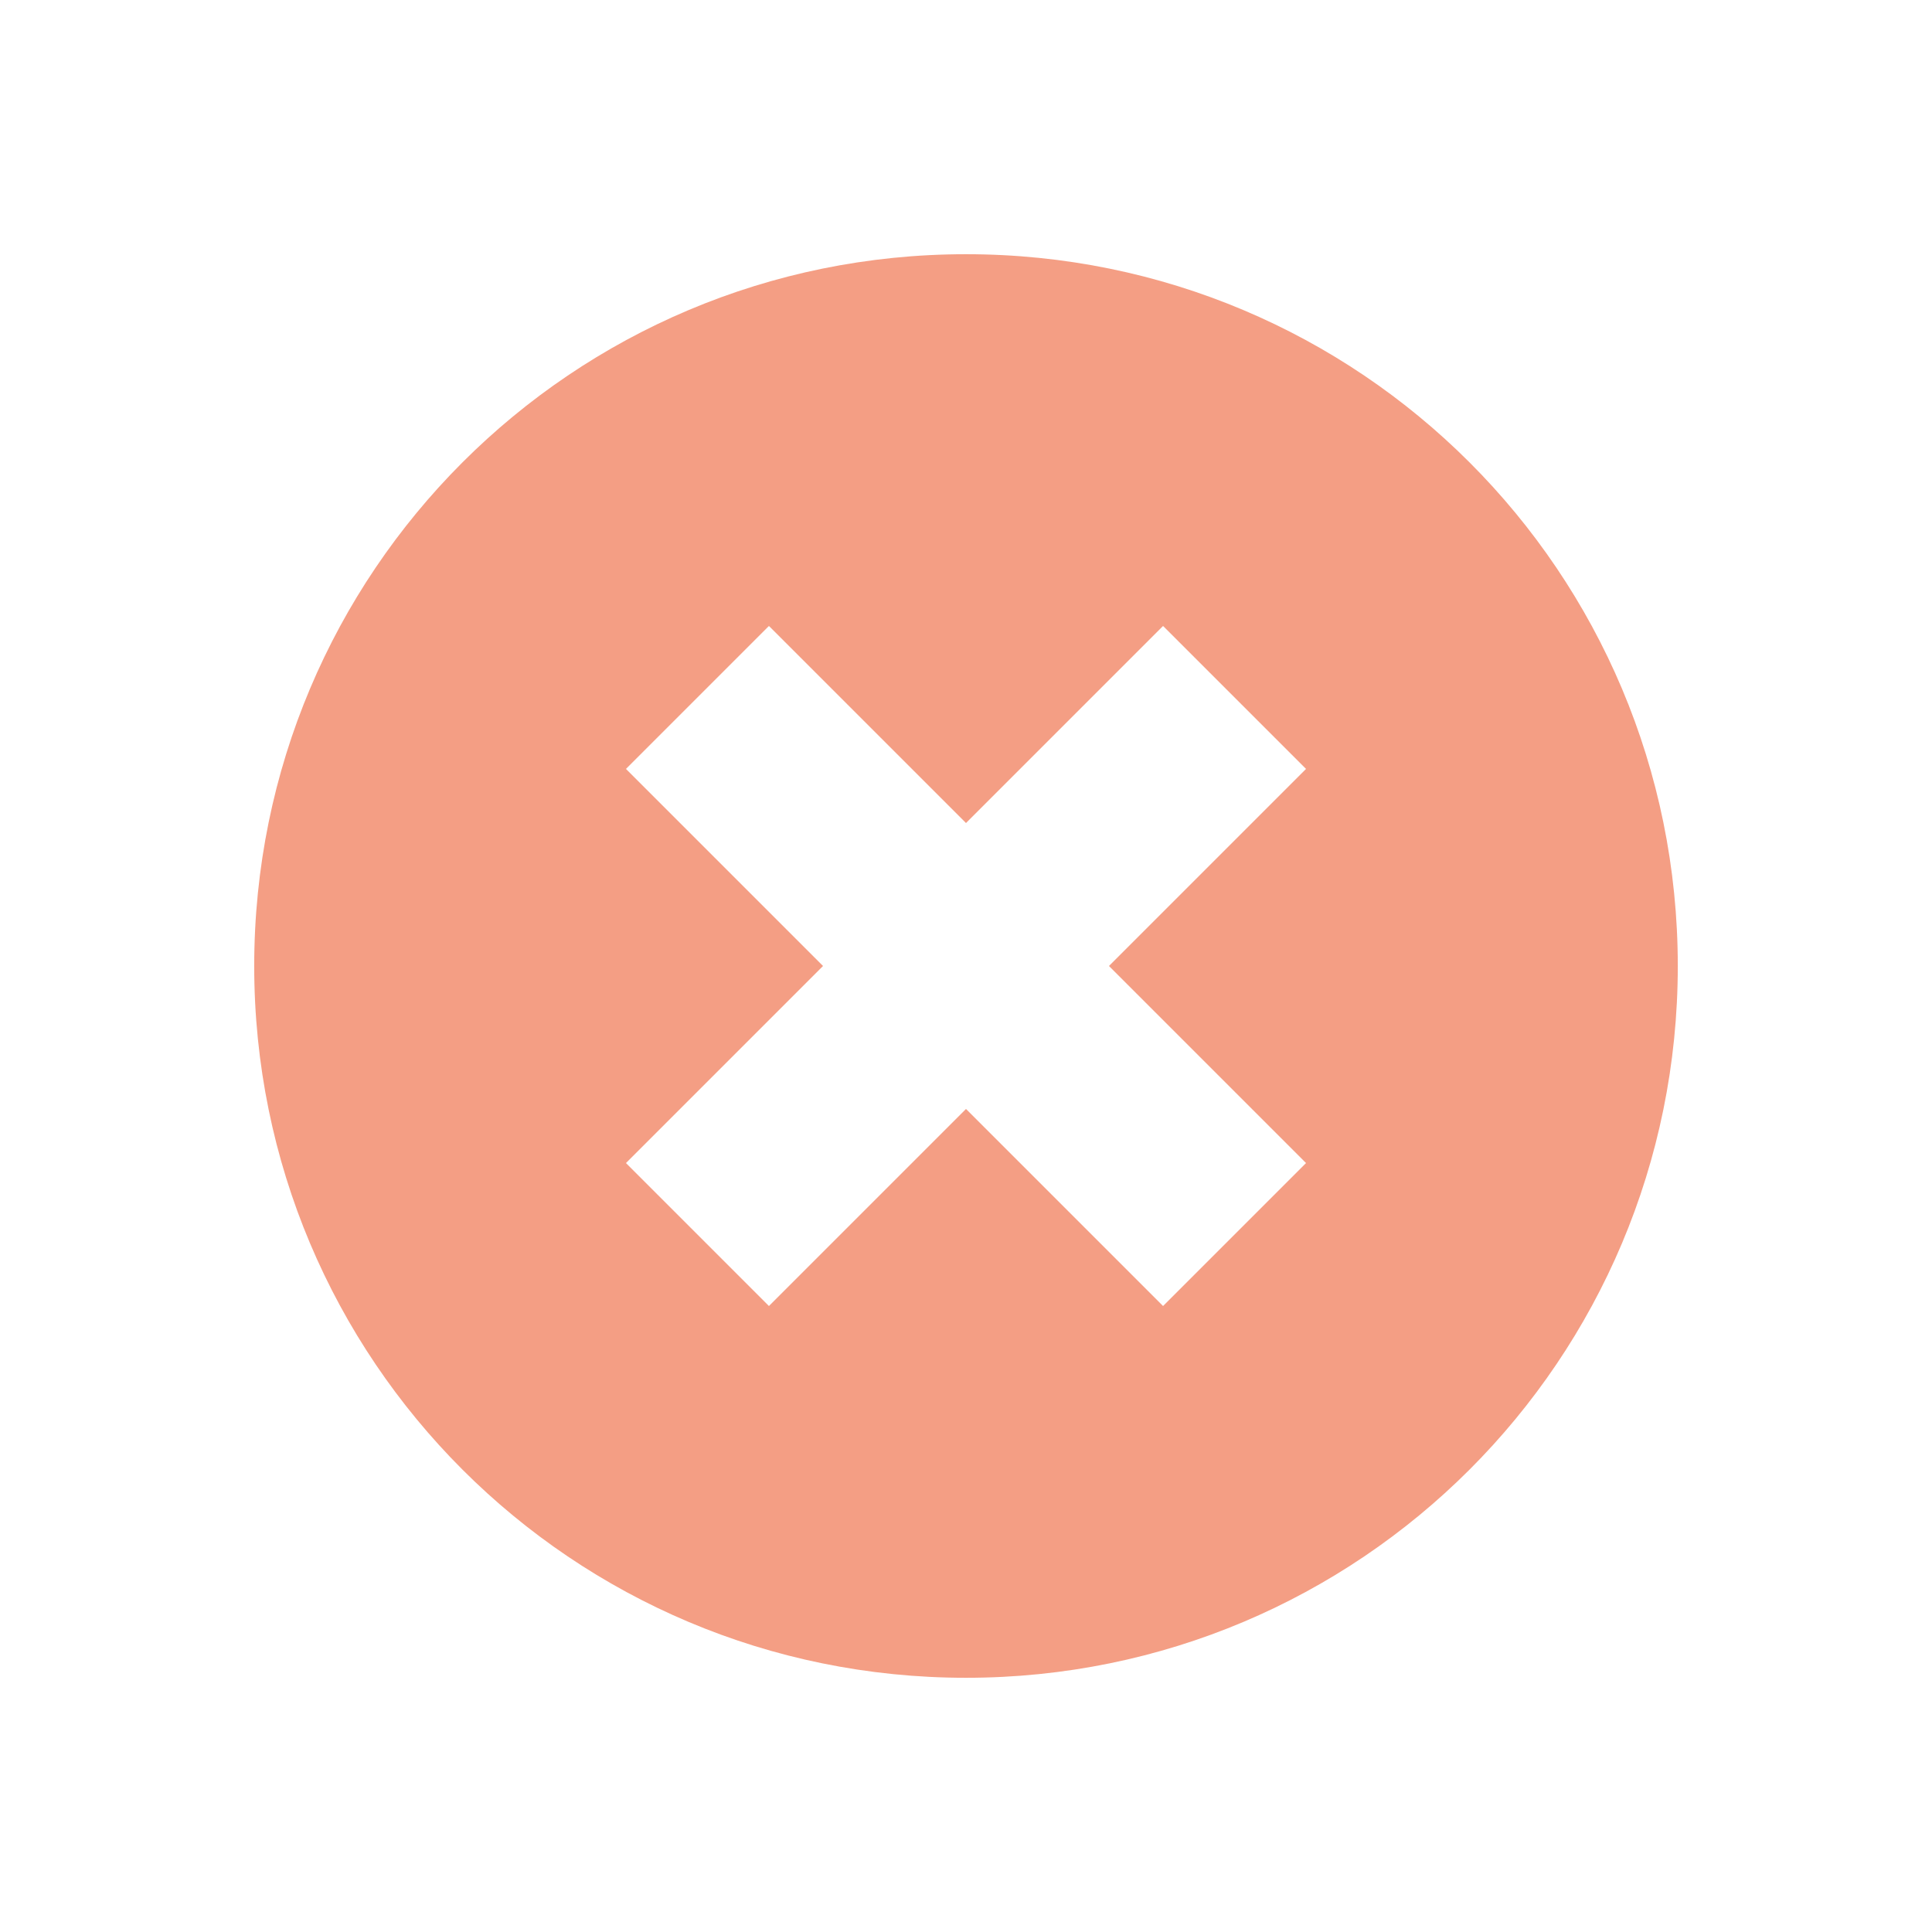
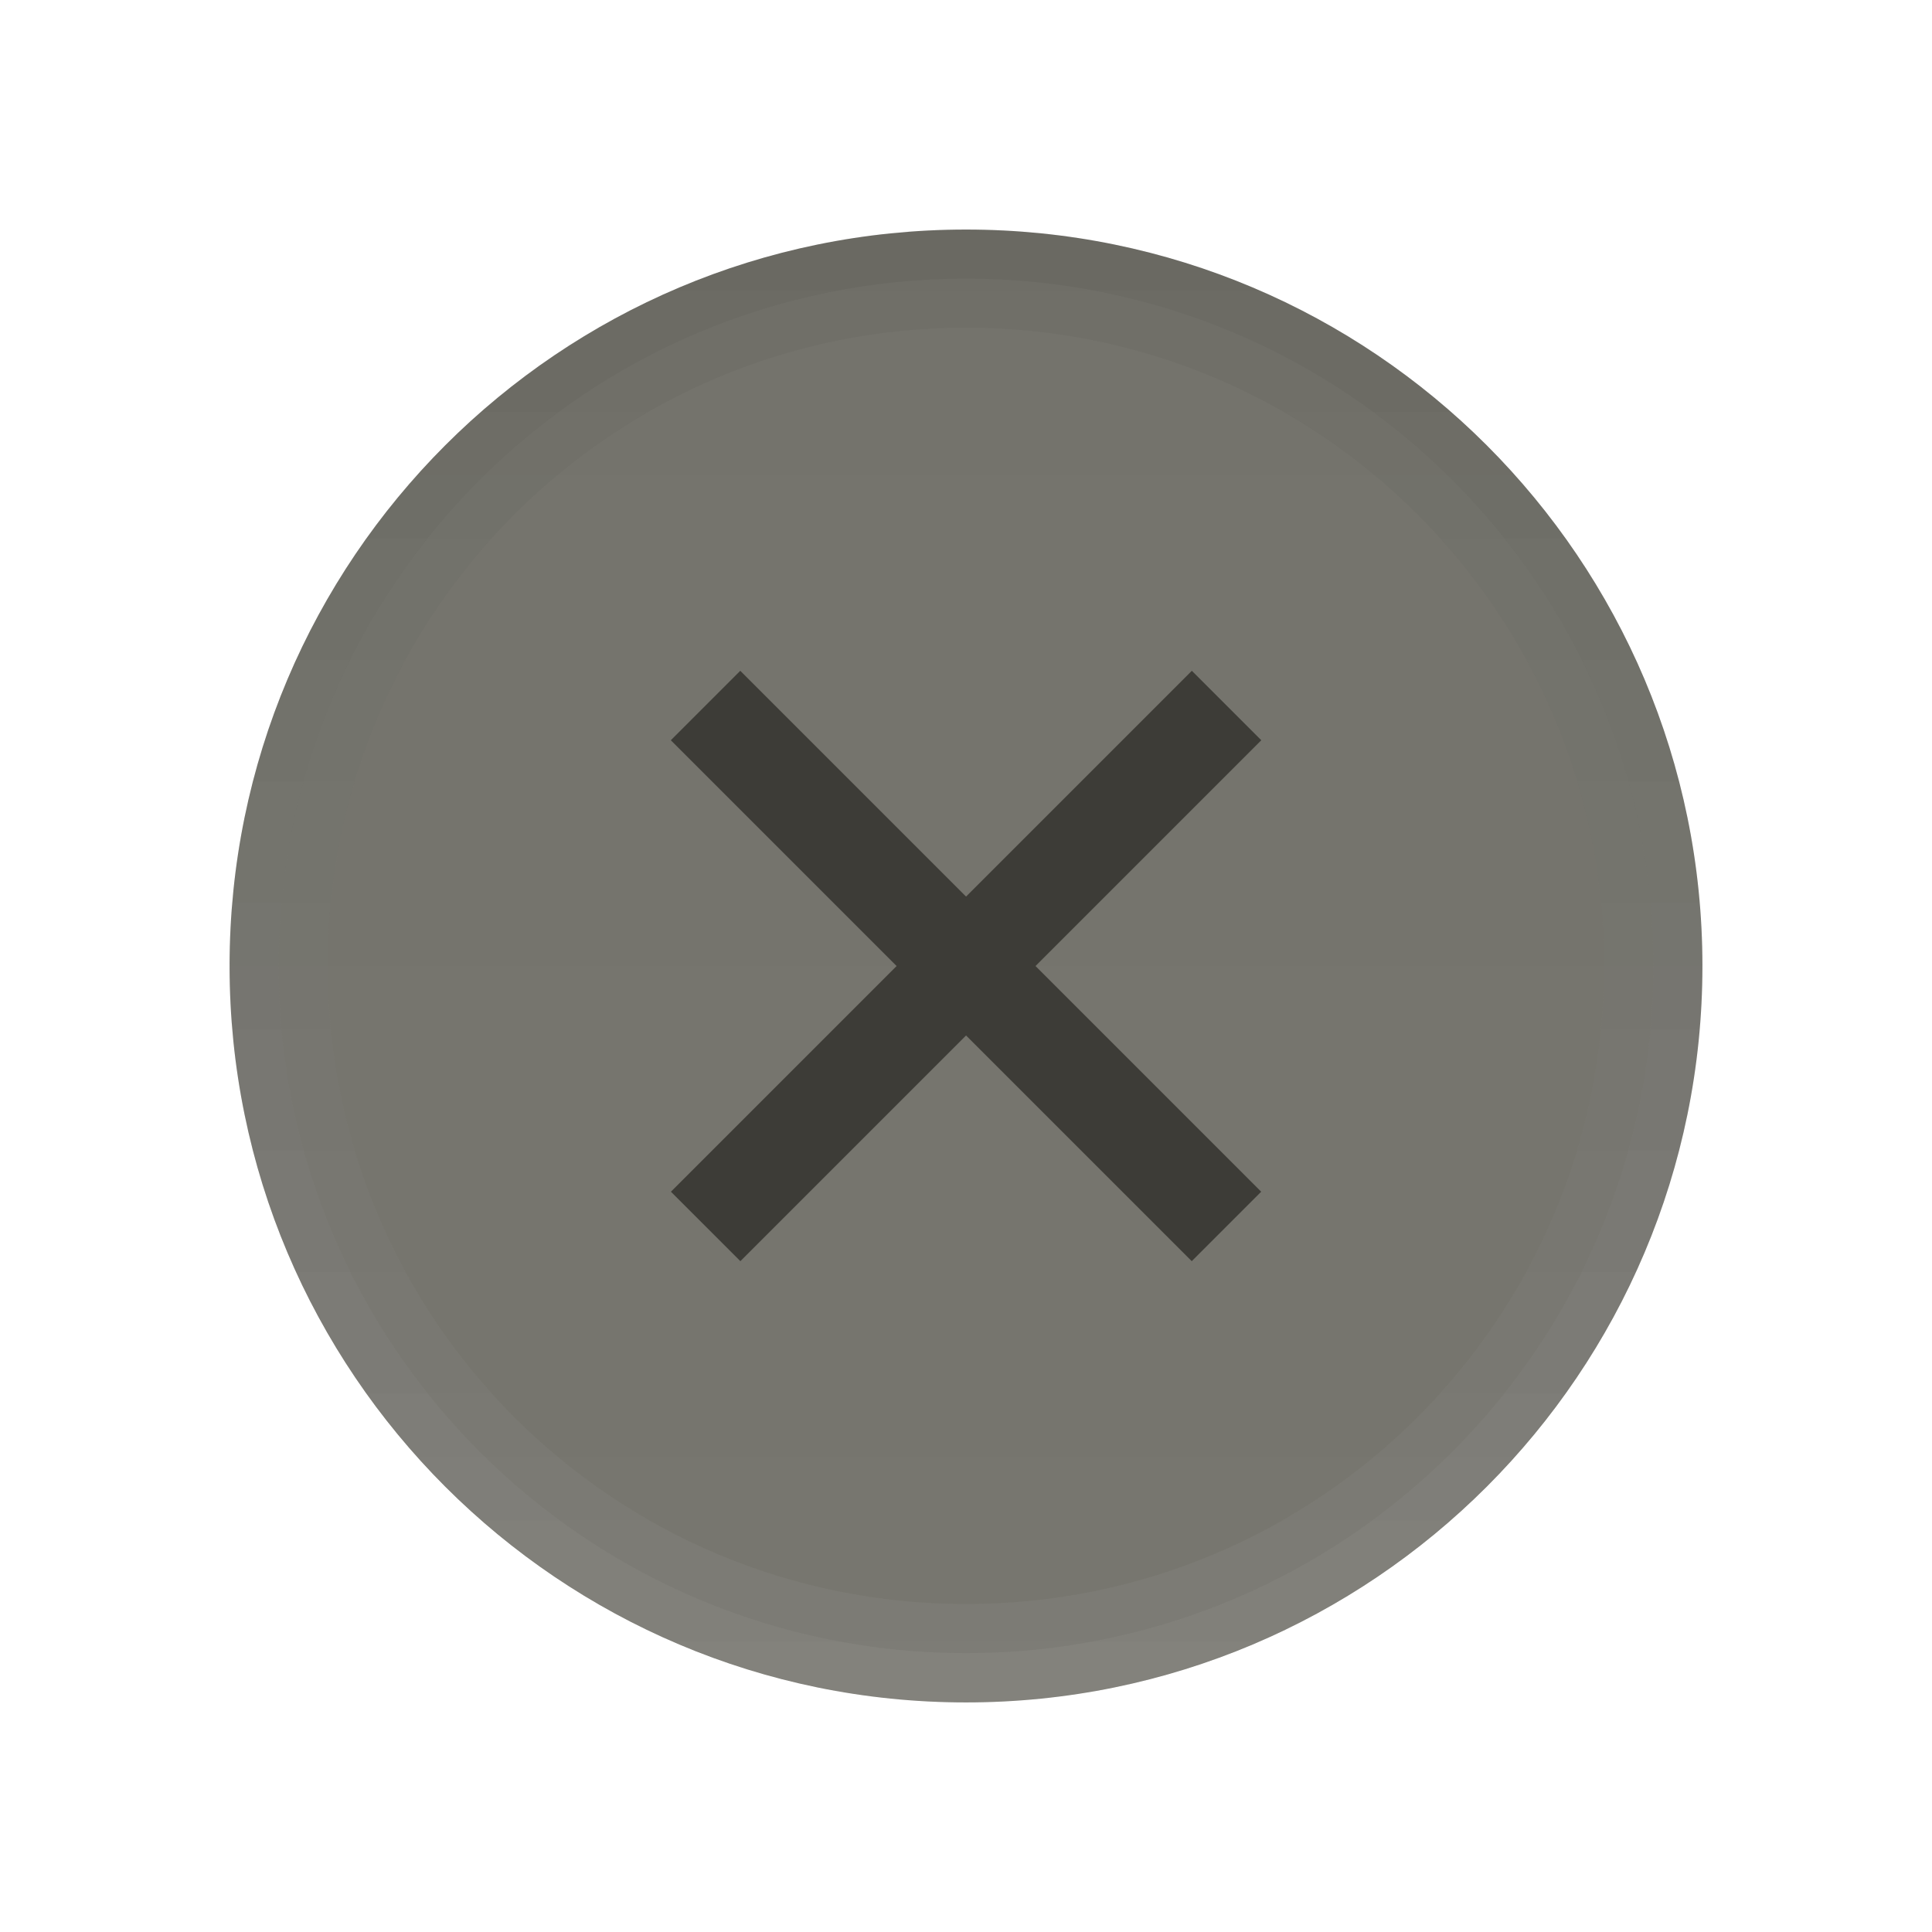
- <svg xmlns="http://www.w3.org/2000/svg" xmlns:ns1="http://www.openswatchbook.org/uri/2009/osb" id="svg4486" height="19" viewBox="0 0 19 19" width="19" version="1.1">
-   <defs id="defs10">
-     <linearGradient id="linearGradient3781" ns1:paint="solid">
-       <stop style="stop-color:#000000;stop-opacity:1;" offset="0" id="stop3783" />
+ <svg xmlns="http://www.w3.org/2000/svg" xmlns:xlink="http://www.w3.org/1999/xlink" width="19" height="19" id="svg4770" version="1.1" viewBox="0 0 19 19">
+   <defs id="defs4772">
+     <linearGradient xlink:href="#linearGradient4289" id="linearGradient5792" gradientUnits="userSpaceOnUse" gradientTransform="matrix(0.9863656,0,0,0.9863656,-1072.233,-1038.871)" x1="2" y1="1062.862" x2="17" y2="1062.862" />
+     <linearGradient id="linearGradient4289">
+       <stop id="stop4518" offset="0" style="stop-color:#77766f;stop-opacity:1" />
+       <stop id="stop4520" offset="1" style="stop-color:#74736c;stop-opacity:1" />
    </linearGradient>
+     <linearGradient id="linearGradient4297">
+       <stop style="stop-color:#ffffff;stop-opacity:1;" offset="0" id="stop4523" />
+       <stop style="stop-color:#000000;stop-opacity:1" offset="1" id="stop4525" />
+     </linearGradient>
+     <linearGradient xlink:href="#linearGradient4297" id="linearGradient7468" gradientUnits="userSpaceOnUse" gradientTransform="matrix(0,-0.9863656,0.9863656,0,0.1295166,14.49154)" x1="-1070.362" y1="9" x2="-1055.362" y2="9" />
+     <linearGradient xlink:href="#linearGradient4297" id="linearGradient7474" gradientUnits="userSpaceOnUse" gradientTransform="matrix(0,-1.021591,1.021591,0,-0.2051195,-22.94764)" x1="-1070.104" y1="9.5" x2="-1055.621" y2="9.5" />
  </defs>
-   <g id="layer1" transform="translate(290.21 -522.86)">
-     <g id="g4113" transform="translate(-289.71 -511)">
-       <rect id="rect4539" style="color:#000000;fill:none" height="19" width="19" y="1033.86" x="-0.5" />
-       <path style="opacity:0.75;fill:#f07e5b;fill-opacity:1;stroke:none" d="M 9.5 2.5 C 5.627 2.5 2.5 5.627 2.5 9.5 C 2.5 13.373 5.627 16.5 9.5 16.5 C 13.373 16.5 16.5 13.373 16.5 9.5 C 16.5 5.627 13.373 2.5 9.5 2.5 z M 7.562 6.156 L 9.5 8.094 L 11.438 6.156 L 12.844 7.562 L 10.906 9.5 L 12.844 11.438 L 11.438 12.844 L 9.5 10.906 L 7.562 12.844 L 6.156 11.438 L 8.094 9.5 L 6.156 7.562 L 7.562 6.156 z " transform="translate(-0.5,1033.86)" id="path2985" />
+   <g id="layer1" transform="translate(287.3571,-522.8622)">
+     <g style="display:inline" transform="matrix(0.9789474,0,0,0.9789474,-287.1571,-508.1239)" id="use4377">
+       <circle r="7.398" cy="9.5" cx="-1062.862" id="circle5784" style="color:#000000;display:inline;overflow:visible;visibility:visible;fill:url(#linearGradient5792);fill-opacity:1;fill-rule:nonzero;stroke:none;stroke-width:8;marker:none;enable-background:accumulate" transform="matrix(0,-1,1,0,0,0)" />
+       <path style="color:#000000;font-style:normal;font-variant:normal;font-weight:normal;font-stretch:normal;line-height:normal;font-family:sans-serif;-inkscape-font-specification:sans-serif;text-indent:0;text-align:start;text-decoration:none;text-decoration-line:none;letter-spacing:normal;word-spacing:normal;text-transform:none;direction:ltr;block-progression:tb;writing-mode:lr-tb;baseline-shift:baseline;text-anchor:start;clip-rule:nonzero;display:inline;overflow:visible;visibility:visible;opacity:0.05;isolation:auto;mix-blend-mode:normal;color-interpolation:sRGB;color-interpolation-filters:linearRGB;fill:url(#linearGradient7468);fill-opacity:1;stroke:none;stroke-width:1;marker:none;color-rendering:auto;image-rendering:auto;shape-rendering:auto;text-rendering:auto;enable-background:accumulate" d="m 2.102,1062.861 c 0,4.08 3.318,7.398 7.398,7.398 4.08,0 7.398,-3.318 7.398,-7.398 0,-4.08 -3.318,-7.398 -7.398,-7.398 -4.08,0 -7.398,3.318 -7.398,7.398 z m 0.986,0 c 0,-3.547 2.865,-6.412 6.411,-6.412 3.547,0 6.411,2.865 6.411,6.412 0,3.547 -2.865,6.411 -6.411,6.411 -3.547,0 -6.411,-2.865 -6.411,-6.411 z" id="circle5786" />
+       <path style="color:#000000;font-style:normal;font-variant:normal;font-weight:normal;font-stretch:normal;line-height:normal;font-family:sans-serif;-inkscape-font-specification:sans-serif;text-indent:0;text-align:start;text-decoration:none;text-decoration-line:none;letter-spacing:normal;word-spacing:normal;text-transform:none;direction:ltr;block-progression:tb;writing-mode:lr-tb;baseline-shift:baseline;text-anchor:start;clip-rule:nonzero;display:inline;overflow:visible;visibility:visible;opacity:0.05;isolation:auto;mix-blend-mode:normal;color-interpolation:sRGB;color-interpolation-filters:linearRGB;fill:url(#linearGradient7474);fill-opacity:1;stroke:none;stroke-width:0.5;marker:none;color-rendering:auto;image-rendering:auto;shape-rendering:auto;text-rendering:auto;enable-background:accumulate" d="m 2.102,1062.861 c 0,4.083 3.315,7.398 7.398,7.398 4.083,0 7.398,-3.315 7.398,-7.398 0,-4.083 -3.315,-7.398 -7.398,-7.398 -4.083,0 -7.398,3.315 -7.398,7.398 z m 0.493,0 c 0,-3.816 3.088,-6.904 6.905,-6.904 3.816,0 6.905,3.088 6.905,6.904 0,3.816 -3.088,6.904 -6.905,6.904 -3.816,0 -6.905,-3.088 -6.905,-6.904 z" id="circle5788" />
+       <rect style="color:#000000;display:inline;overflow:visible;visibility:visible;fill:none;stroke:none;stroke-width:1;marker:none;enable-background:accumulate" id="rect5790" width="19" height="19" x="-7.3563765e-06" y="1053.362" />
    </g>
+     <path style="color:#000000;font-style:normal;font-variant:normal;font-weight:normal;font-stretch:normal;line-height:normal;font-family:sans-serif;-inkscape-font-specification:sans-serif;text-indent:0;text-align:start;text-decoration:none;text-decoration-line:none;letter-spacing:normal;word-spacing:normal;text-transform:none;direction:ltr;block-progression:tb;writing-mode:lr-tb;baseline-shift:baseline;text-anchor:start;clip-rule:nonzero;display:inline;overflow:visible;visibility:visible;isolation:auto;mix-blend-mode:normal;color-interpolation:sRGB;color-interpolation-filters:linearRGB;fill:#3d3c37;fill-opacity:1;stroke:none;stroke-width:1;marker:none;color-rendering:auto;image-rendering:auto;shape-rendering:auto;text-rendering:auto;enable-background:accumulate" d="m -275.636,529.459 -0.341,0.341 -4.441,4.441 -0.341,0.341 0.683,0.683 0.341,-0.341 4.441,-4.441 0.341,-0.341 -0.683,-0.683 z" id="path4391" />
+     <path style="color:#000000;font-style:normal;font-variant:normal;font-weight:normal;font-stretch:normal;line-height:normal;font-family:sans-serif;-inkscape-font-specification:sans-serif;text-indent:0;text-align:start;text-decoration:none;text-decoration-line:none;letter-spacing:normal;word-spacing:normal;text-transform:none;direction:ltr;block-progression:tb;writing-mode:lr-tb;baseline-shift:baseline;text-anchor:start;clip-rule:nonzero;display:inline;overflow:visible;visibility:visible;isolation:auto;mix-blend-mode:normal;color-interpolation:sRGB;color-interpolation-filters:linearRGB;fill:#3d3c37;fill-opacity:1;stroke:none;stroke-width:1;marker:none;color-rendering:auto;image-rendering:auto;shape-rendering:auto;text-rendering:auto;enable-background:accumulate" d="m -280.077,529.459 -0.683,0.683 0.341,0.341 4.441,4.441 0.341,0.341 0.683,-0.683 -0.341,-0.341 -4.441,-4.441 -0.341,-0.341 z" id="path4393" />
  </g>
</svg>
